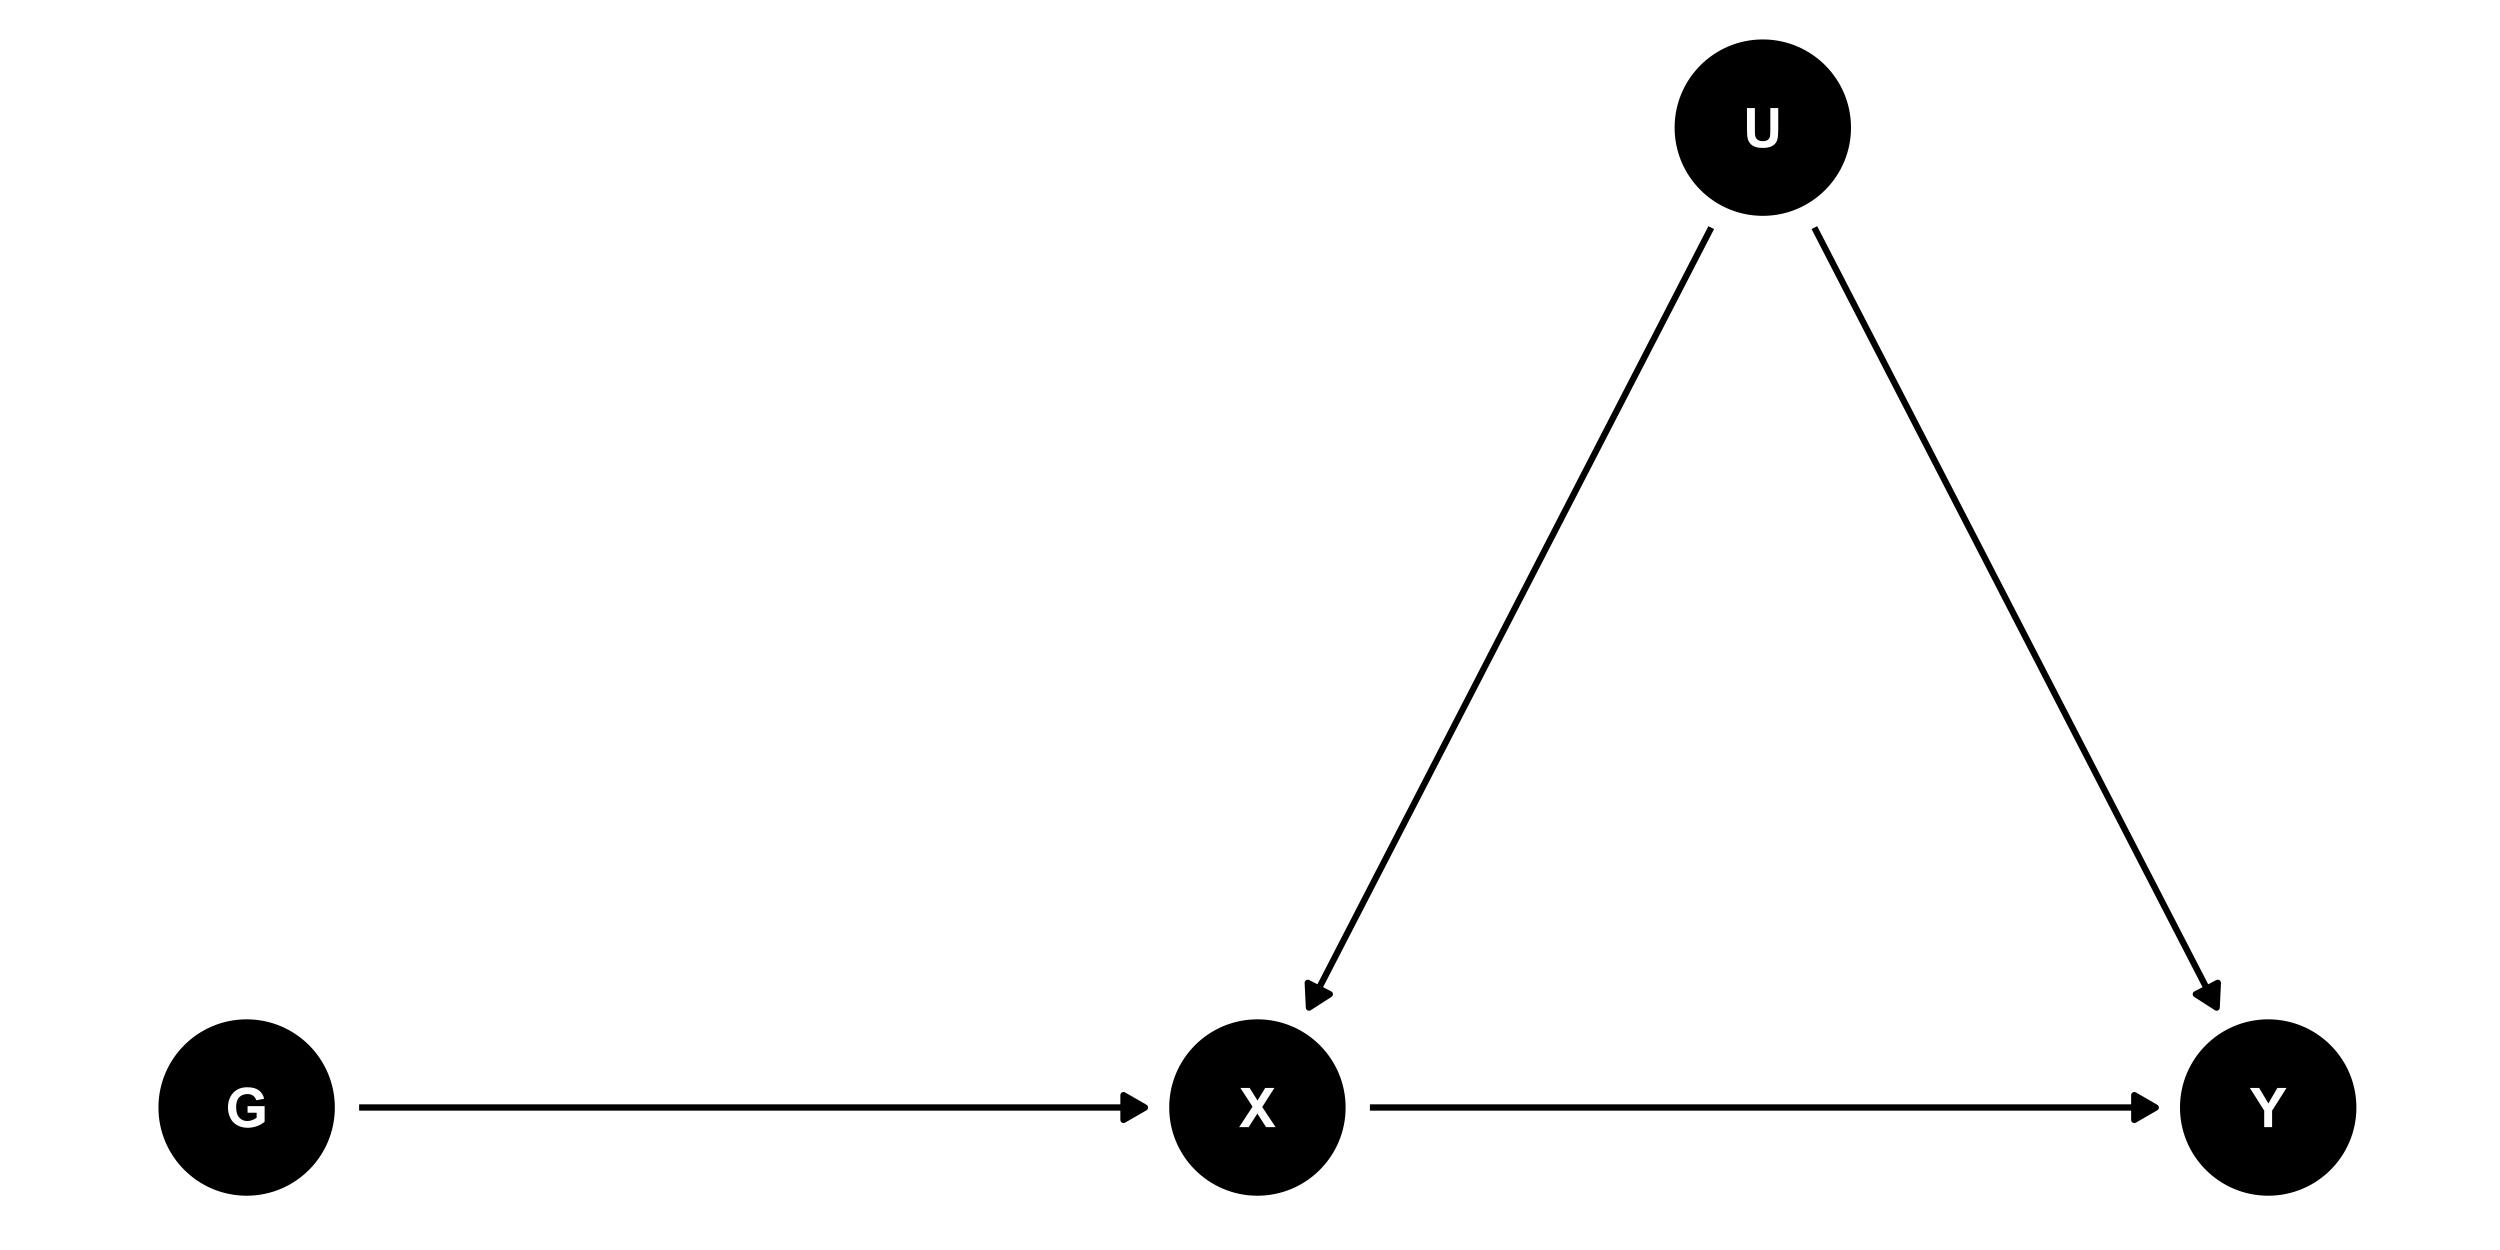
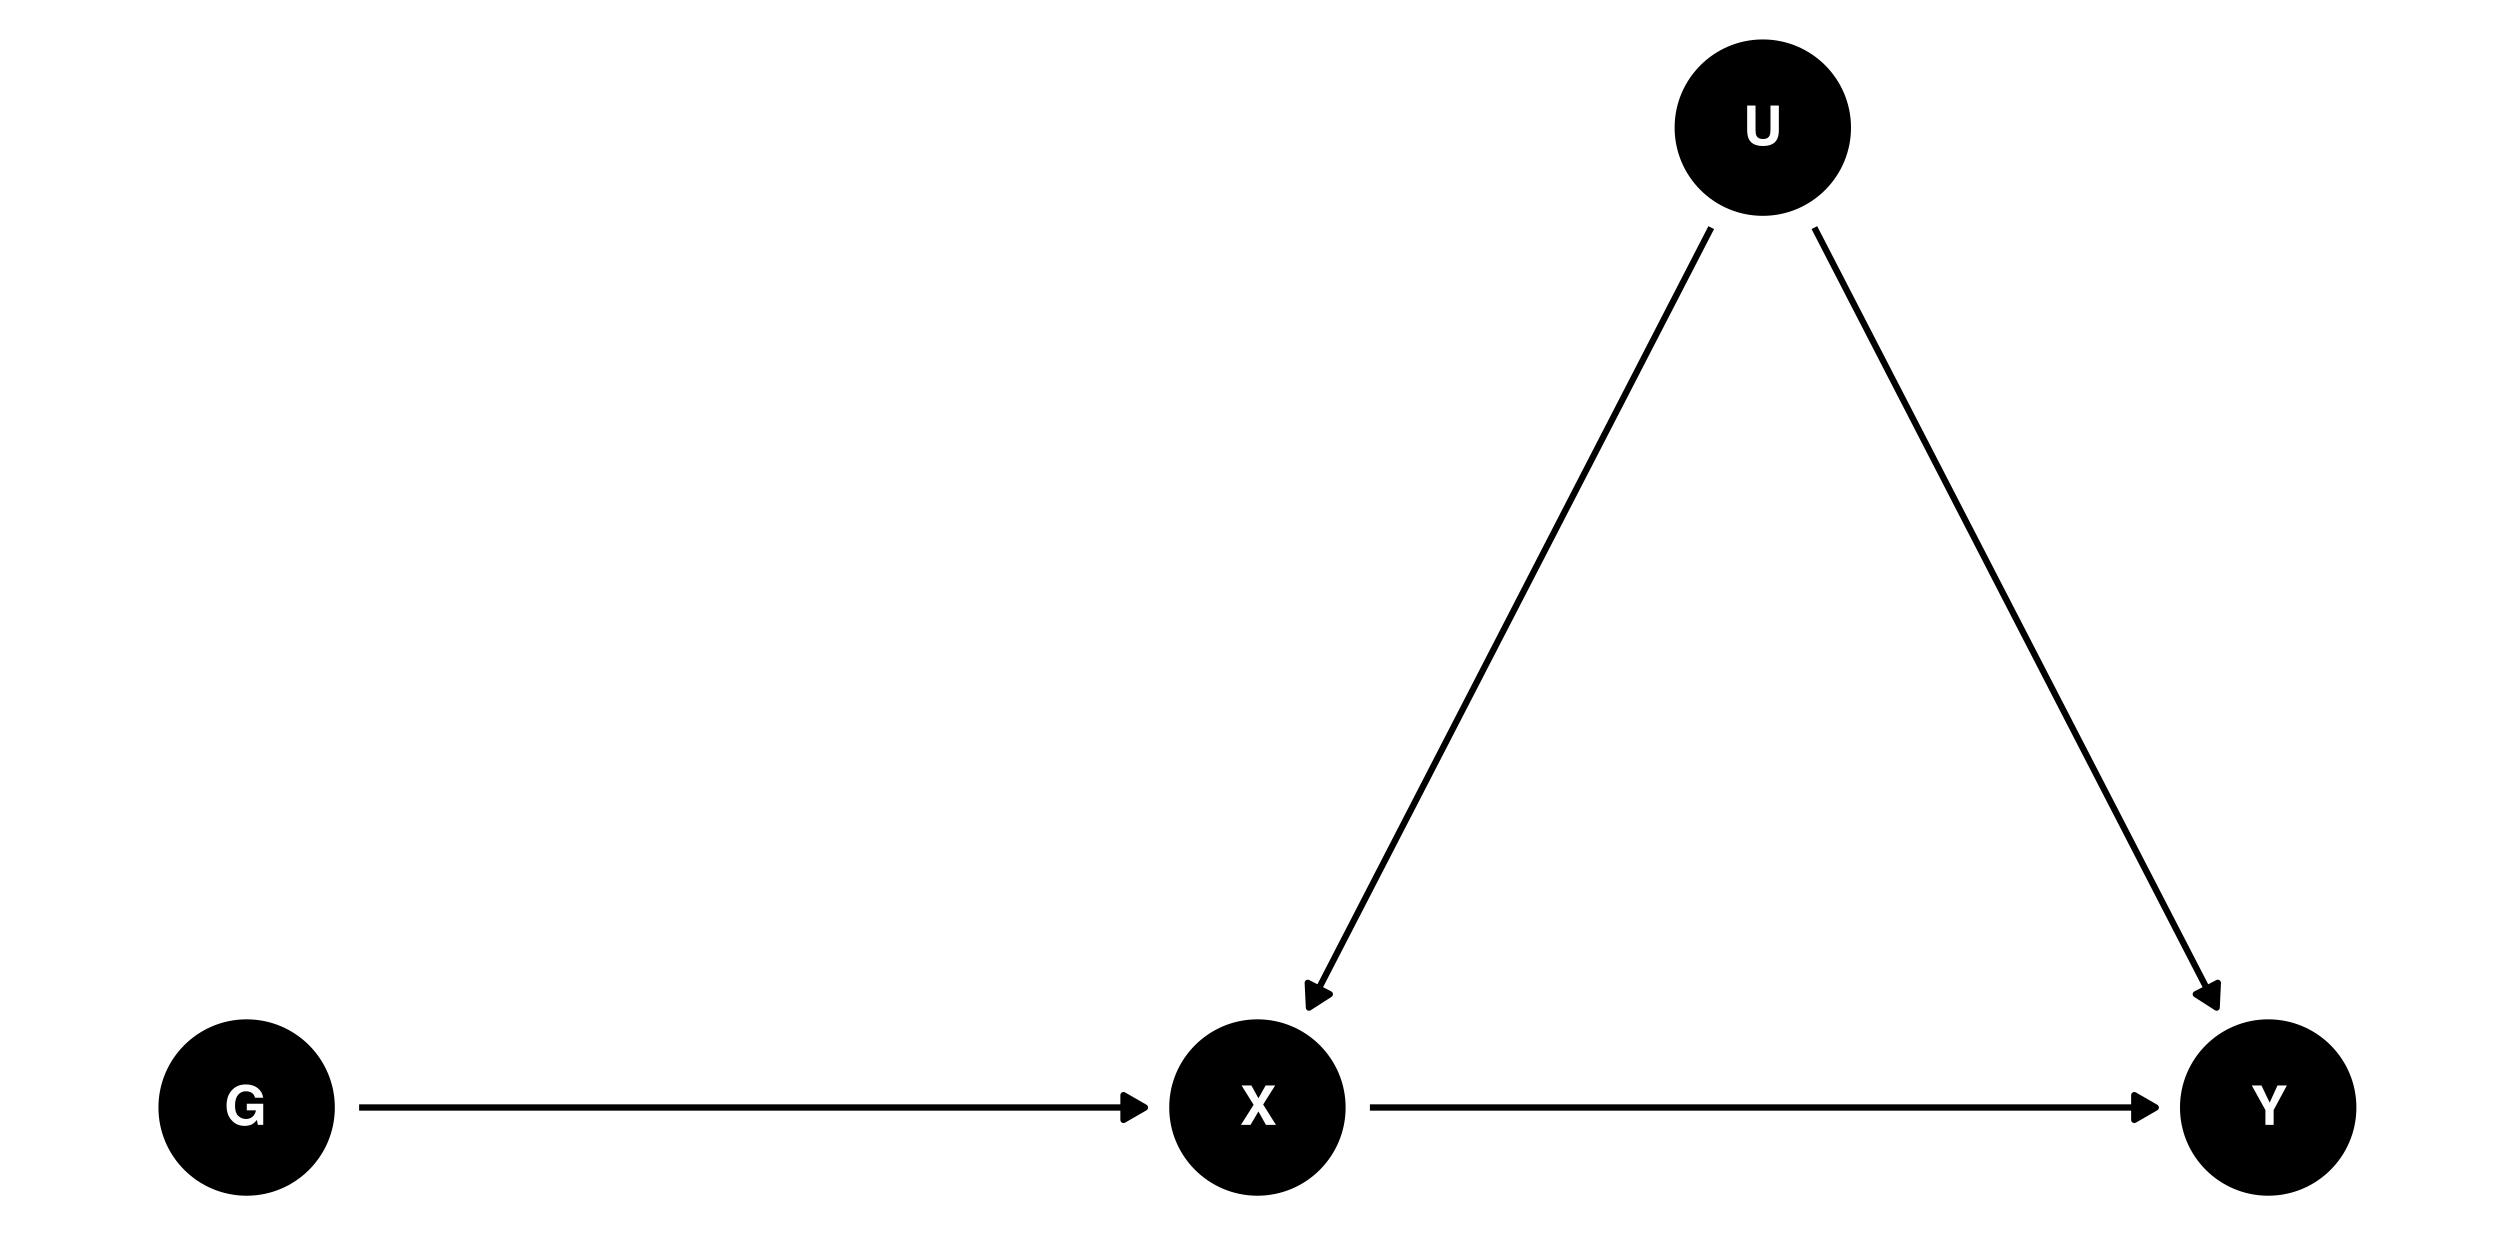
- <svg xmlns="http://www.w3.org/2000/svg" xmlns:xlink="http://www.w3.org/1999/xlink" width="504pt" height="252pt" viewBox="0 0 504 252" version="1.1">
+ <svg xmlns="http://www.w3.org/2000/svg" xmlns:xlink="http://www.w3.org/1999/xlink" width="504" height="252" viewBox="0 0 504 252">
  <defs>
    <g>
-       <symbol overflow="visible" id="glyph0-0">
-         <path style="stroke:none;" d="M 1.379 0 L 1.379 -6.898 L 6.898 -6.898 L 6.898 0 Z M 1.551 -0.172 L 6.727 -0.172 L 6.727 -6.727 L 1.551 -6.727 Z M 1.551 -0.172 " />
-       </symbol>
-       <symbol overflow="visible" id="glyph0-1">
-         <path style="stroke:none;" d="M 4.48 -2.906 L 4.48 -4.238 L 7.918 -4.238 L 7.918 -1.09 C 7.582 -0.766 7.098 -0.48 6.465 -0.234 C 5.828 0.008 5.188 0.129 4.539 0.133 C 3.711 0.129 2.992 -0.043 2.379 -0.387 C 1.762 -0.73 1.297 -1.223 0.992 -1.871 C 0.68 -2.512 0.527 -3.215 0.527 -3.977 C 0.527 -4.797 0.699 -5.527 1.043 -6.172 C 1.387 -6.809 1.891 -7.301 2.559 -7.645 C 3.062 -7.906 3.695 -8.039 4.453 -8.039 C 5.434 -8.039 6.199 -7.832 6.75 -7.422 C 7.301 -7.008 7.656 -6.438 7.816 -5.715 L 6.23 -5.418 C 6.113 -5.805 5.906 -6.109 5.602 -6.336 C 5.293 -6.555 4.91 -6.668 4.453 -6.672 C 3.754 -6.668 3.199 -6.445 2.789 -6.008 C 2.375 -5.562 2.168 -4.91 2.172 -4.043 C 2.168 -3.105 2.375 -2.402 2.797 -1.934 C 3.211 -1.465 3.758 -1.23 4.438 -1.23 C 4.766 -1.23 5.102 -1.293 5.441 -1.426 C 5.773 -1.551 6.062 -1.711 6.309 -1.902 L 6.309 -2.906 Z M 4.48 -2.906 " />
-       </symbol>
-       <symbol overflow="visible" id="glyph0-2">
-         <path style="stroke:none;" d="M 0.793 -7.902 L 2.387 -7.902 L 2.387 -3.621 C 2.383 -2.941 2.406 -2.5 2.449 -2.301 C 2.516 -1.977 2.676 -1.719 2.934 -1.523 C 3.188 -1.328 3.539 -1.23 3.988 -1.23 C 4.438 -1.23 4.777 -1.32 5.012 -1.508 C 5.238 -1.688 5.379 -1.914 5.43 -2.188 C 5.473 -2.453 5.496 -2.902 5.5 -3.531 L 5.5 -7.902 L 7.094 -7.902 L 7.094 -3.75 C 7.09 -2.801 7.047 -2.129 6.965 -1.738 C 6.875 -1.344 6.715 -1.012 6.488 -0.746 C 6.254 -0.473 5.945 -0.262 5.559 -0.105 C 5.168 0.051 4.66 0.129 4.039 0.133 C 3.281 0.129 2.711 0.047 2.32 -0.125 C 1.93 -0.297 1.621 -0.523 1.395 -0.805 C 1.168 -1.078 1.02 -1.371 0.949 -1.684 C 0.844 -2.129 0.789 -2.797 0.793 -3.688 Z M 0.793 -7.902 " />
-       </symbol>
-       <symbol overflow="visible" id="glyph0-3">
-         <path style="stroke:none;" d="M 0 0 L 2.699 -4.125 L 0.254 -7.902 L 2.117 -7.902 L 3.703 -5.363 L 5.254 -7.902 L 7.105 -7.902 L 4.648 -4.062 L 7.348 0 L 5.422 0 L 3.672 -2.734 L 1.914 0 Z M 0 0 " />
-       </symbol>
-       <symbol overflow="visible" id="glyph0-4">
-         <path style="stroke:none;" d="M 2.879 0 L 2.879 -3.324 L -0.016 -7.902 L 1.855 -7.902 L 3.715 -4.777 L 5.535 -7.902 L 7.375 -7.902 L 4.469 -3.316 L 4.469 0 Z M 2.879 0 " />
-       </symbol>
+       <g id="glyph-0-0">
+         <path d="M 0.828 -7.953 L 7.234 -7.953 L 7.234 0 L 0.828 0 Z M 6.234 -1 L 6.234 -6.953 L 1.828 -6.953 L 1.828 -1 Z M 6.234 -1 " />
+       </g>
+       <g id="glyph-0-1">
+         <path d="M 5.719 -0.188 C 5.281 0.07 4.738 0.203 4.094 0.203 C 3.039 0.203 2.18 -0.16 1.516 -0.891 C 0.805 -1.617 0.453 -2.617 0.453 -3.891 C 0.453 -5.18 0.805 -6.211 1.516 -6.984 C 2.223 -7.766 3.16 -8.156 4.328 -8.156 C 5.336 -8.156 6.148 -7.898 6.766 -7.391 C 7.379 -6.879 7.734 -6.238 7.828 -5.469 L 6.188 -5.469 C 6.062 -6.008 5.754 -6.391 5.266 -6.609 C 4.992 -6.723 4.691 -6.781 4.359 -6.781 C 3.711 -6.781 3.18 -6.535 2.766 -6.047 C 2.359 -5.566 2.156 -4.844 2.156 -3.875 C 2.156 -2.895 2.379 -2.203 2.828 -1.797 C 3.273 -1.391 3.781 -1.188 4.344 -1.188 C 4.906 -1.188 5.363 -1.348 5.719 -1.672 C 6.07 -1.992 6.289 -2.414 6.375 -2.938 L 4.531 -2.938 L 4.531 -4.266 L 7.844 -4.266 L 7.844 0 L 6.75 0 L 6.578 -1 C 6.254 -0.613 5.969 -0.344 5.719 -0.188 Z M 5.719 -0.188 " />
+       </g>
+       <g id="glyph-0-2">
+         <path d="M 5.547 -3.062 L 5.547 -7.953 L 7.234 -7.953 L 7.234 -3.062 C 7.234 -2.219 7.102 -1.562 6.844 -1.094 C 6.352 -0.227 5.422 0.203 4.047 0.203 C 2.66 0.203 1.723 -0.227 1.234 -1.094 C 0.973 -1.562 0.844 -2.219 0.844 -3.062 L 0.844 -7.953 L 2.531 -7.953 L 2.531 -3.062 C 2.531 -2.52 2.594 -2.117 2.719 -1.859 C 2.926 -1.422 3.367 -1.203 4.047 -1.203 C 4.711 -1.203 5.145 -1.422 5.344 -1.859 C 5.477 -2.117 5.547 -2.52 5.547 -3.062 Z M 5.547 -3.062 " />
+       </g>
+       <g id="glyph-0-3">
+         <path d="M 7.234 0 L 5.219 0 L 3.703 -2.703 L 2.109 0 L 0.172 0 L 2.734 -4.047 L 0.297 -7.953 L 2.281 -7.953 L 3.703 -5.359 L 5.156 -7.953 L 7.078 -7.953 L 4.656 -4.109 Z M 7.234 0 " />
+       </g>
+       <g id="glyph-0-4">
+         <path d="M 7.266 -7.953 L 4.594 -2.984 L 4.594 0 L 2.938 0 L 2.938 -2.984 L 0.188 -7.953 L 2.141 -7.953 L 3.797 -4.484 L 5.375 -7.953 Z M 7.266 -7.953 " />
+       </g>
    </g>
  </defs>
-   <g id="surface129">
-     <rect x="0" y="0" width="504" height="252" style="fill:rgb(100%,100%,100%);fill-opacity:1;stroke:none;" />
-     <path style="fill:none;stroke-width:1.28;stroke-linecap:butt;stroke-linejoin:round;stroke:rgb(0%,0%,0%);stroke-opacity:1;stroke-miterlimit:1;" d="M 72.398 223.277 L 230.816 223.277 " />
-     <path style="fill-rule:nonzero;fill:rgb(0%,0%,0%);fill-opacity:1;stroke-width:1.28;stroke-linecap:butt;stroke-linejoin:round;stroke:rgb(0%,0%,0%);stroke-opacity:1;stroke-miterlimit:1;" d="M 226.504 225.77 L 230.816 223.277 L 226.504 220.789 Z M 226.504 225.77 " />
-     <path style="fill:none;stroke-width:1.28;stroke-linecap:butt;stroke-linejoin:round;stroke:rgb(0%,0%,0%);stroke-opacity:1;stroke-miterlimit:1;" d="M 344.984 45.887 L 344.059 47.684 L 343.031 49.676 L 342.004 51.672 L 340.973 53.668 L 339.945 55.664 L 338.914 57.66 L 337.887 59.656 L 336.855 61.648 L 335.828 63.645 L 334.797 65.641 L 333.77 67.637 L 332.738 69.633 L 331.711 71.625 L 330.68 73.621 L 329.652 75.617 L 328.621 77.613 L 326.566 81.605 L 325.535 83.598 L 324.508 85.594 L 323.477 87.59 L 322.449 89.586 L 321.418 91.582 L 320.391 93.578 L 319.359 95.57 L 318.332 97.566 L 317.301 99.562 L 316.273 101.559 L 315.242 103.555 L 314.215 105.551 L 313.188 107.543 L 312.156 109.539 L 311.129 111.535 L 310.098 113.531 L 309.07 115.527 L 308.039 117.523 L 307.012 119.516 L 305.98 121.512 L 304.953 123.508 L 303.922 125.504 L 302.895 127.5 L 301.863 129.496 L 300.836 131.488 L 299.805 133.484 L 297.75 137.477 L 296.719 139.473 L 295.691 141.465 L 294.66 143.461 L 293.633 145.457 L 292.602 147.453 L 291.574 149.449 L 290.543 151.445 L 289.516 153.438 L 288.484 155.434 L 287.457 157.43 L 286.426 159.426 L 284.371 163.418 L 283.34 165.41 L 282.312 167.406 L 281.281 169.402 L 280.254 171.398 L 279.223 173.395 L 278.195 175.391 L 277.164 177.383 L 276.137 179.379 L 275.105 181.375 L 274.078 183.371 L 273.047 185.367 L 272.02 187.363 L 270.988 189.355 L 268.934 193.348 L 267.902 195.344 L 266.875 197.34 L 265.844 199.332 L 264.816 201.328 L 263.891 203.125 " />
-     <path style="fill-rule:nonzero;fill:rgb(0%,0%,0%);fill-opacity:1;stroke-width:1.28;stroke-linecap:butt;stroke-linejoin:round;stroke:rgb(0%,0%,0%);stroke-opacity:1;stroke-miterlimit:1;" d="M 263.652 198.148 L 263.891 203.125 L 268.082 200.434 Z M 263.652 198.148 " />
-     <path style="fill:none;stroke-width:1.28;stroke-linecap:butt;stroke-linejoin:round;stroke:rgb(0%,0%,0%);stroke-opacity:1;stroke-miterlimit:1;" d="M 365.777 45.887 L 366.703 47.684 L 367.73 49.676 L 368.762 51.672 L 369.789 53.668 L 370.82 55.664 L 372.875 59.656 L 373.906 61.648 L 374.934 63.645 L 375.965 65.641 L 376.992 67.637 L 378.023 69.633 L 379.051 71.625 L 380.082 73.621 L 381.109 75.617 L 382.141 77.613 L 383.168 79.609 L 384.199 81.605 L 385.227 83.598 L 386.254 85.594 L 387.285 87.59 L 388.312 89.586 L 389.344 91.582 L 390.371 93.578 L 391.402 95.57 L 392.43 97.566 L 393.461 99.562 L 394.488 101.559 L 395.52 103.555 L 396.547 105.551 L 397.578 107.543 L 398.605 109.539 L 399.637 111.535 L 401.691 115.527 L 402.723 117.523 L 403.75 119.516 L 404.781 121.512 L 405.809 123.508 L 406.84 125.504 L 407.867 127.5 L 408.898 129.496 L 409.926 131.488 L 410.957 133.484 L 411.984 135.48 L 413.016 137.477 L 414.043 139.473 L 415.07 141.465 L 416.102 143.461 L 417.129 145.457 L 418.16 147.453 L 419.188 149.449 L 420.219 151.445 L 421.246 153.438 L 422.277 155.434 L 423.305 157.43 L 424.336 159.426 L 425.363 161.422 L 426.395 163.418 L 427.422 165.41 L 428.453 167.406 L 430.508 171.398 L 431.539 173.395 L 432.566 175.391 L 433.598 177.383 L 434.625 179.379 L 435.656 181.375 L 436.684 183.371 L 437.715 185.367 L 438.742 187.363 L 439.773 189.355 L 440.801 191.352 L 441.832 193.348 L 442.859 195.344 L 443.891 197.34 L 444.918 199.332 L 445.945 201.328 L 446.871 203.125 " />
-     <path style="fill-rule:nonzero;fill:rgb(0%,0%,0%);fill-opacity:1;stroke-width:1.28;stroke-linecap:butt;stroke-linejoin:round;stroke:rgb(0%,0%,0%);stroke-opacity:1;stroke-miterlimit:1;" d="M 442.684 200.434 L 446.871 203.125 L 447.109 198.148 Z M 442.684 200.434 " />
-     <path style="fill:none;stroke-width:1.28;stroke-linecap:butt;stroke-linejoin:round;stroke:rgb(0%,0%,0%);stroke-opacity:1;stroke-miterlimit:1;" d="M 276.172 223.277 L 434.59 223.277 " />
-     <path style="fill-rule:nonzero;fill:rgb(0%,0%,0%);fill-opacity:1;stroke-width:1.28;stroke-linecap:butt;stroke-linejoin:round;stroke:rgb(0%,0%,0%);stroke-opacity:1;stroke-miterlimit:1;" d="M 430.277 225.77 L 434.59 223.277 L 430.277 220.789 Z M 430.277 225.77 " />
-     <path style="fill-rule:nonzero;fill:rgb(0%,0%,0%);fill-opacity:1;stroke-width:0.709;stroke-linecap:round;stroke-linejoin:round;stroke:rgb(0%,0%,0%);stroke-opacity:1;stroke-miterlimit:10;" d="M 67.148 223.277 C 67.148 232.902 59.344 240.703 49.723 240.703 C 40.098 240.703 32.297 232.902 32.297 223.277 C 32.297 213.656 40.098 205.852 49.723 205.852 C 59.344 205.852 67.148 213.656 67.148 223.277 " />
-     <path style="fill-rule:nonzero;fill:rgb(0%,0%,0%);fill-opacity:1;stroke-width:0.709;stroke-linecap:round;stroke-linejoin:round;stroke:rgb(0%,0%,0%);stroke-opacity:1;stroke-miterlimit:10;" d="M 372.809 25.73 C 372.809 35.355 365.004 43.16 355.383 43.16 C 345.758 43.16 337.957 35.355 337.957 25.73 C 337.957 16.109 345.758 8.305 355.383 8.305 C 365.004 8.305 372.809 16.109 372.809 25.73 " />
-     <path style="fill-rule:nonzero;fill:rgb(0%,0%,0%);fill-opacity:1;stroke-width:0.709;stroke-linecap:round;stroke-linejoin:round;stroke:rgb(0%,0%,0%);stroke-opacity:1;stroke-miterlimit:10;" d="M 270.922 223.277 C 270.922 232.902 263.117 240.703 253.496 240.703 C 243.871 240.703 236.07 232.902 236.07 223.277 C 236.07 213.656 243.871 205.852 253.496 205.852 C 263.117 205.852 270.922 213.656 270.922 223.277 " />
-     <path style="fill-rule:nonzero;fill:rgb(0%,0%,0%);fill-opacity:1;stroke-width:0.709;stroke-linecap:round;stroke-linejoin:round;stroke:rgb(0%,0%,0%);stroke-opacity:1;stroke-miterlimit:10;" d="M 474.695 223.277 C 474.695 232.902 466.891 240.703 457.27 240.703 C 447.645 240.703 439.84 232.902 439.84 223.277 C 439.84 213.656 447.645 205.852 457.27 205.852 C 466.891 205.852 474.695 213.656 474.695 223.277 " />
-     <g style="fill:rgb(100%,100%,100%);fill-opacity:1;">
-       <use xlink:href="#glyph0-1" x="45.43" y="227.23" />
-     </g>
-     <g style="fill:rgb(100%,100%,100%);fill-opacity:1;">
-       <use xlink:href="#glyph0-2" x="351.398" y="29.684" />
-     </g>
-     <g style="fill:rgb(100%,100%,100%);fill-opacity:1;">
-       <use xlink:href="#glyph0-3" x="249.812" y="227.23" />
-     </g>
-     <g style="fill:rgb(100%,100%,100%);fill-opacity:1;">
-       <use xlink:href="#glyph0-4" x="453.586" y="227.23" />
-     </g>
+   <rect x="-50.4" y="-25.2" width="604.8" height="302.4" fill="rgb(100%, 100%, 100%)" fill-opacity="1" />
+   <path fill="none" stroke-width="1.28" stroke-linecap="butt" stroke-linejoin="round" stroke="rgb(0%, 0%, 0%)" stroke-opacity="1" stroke-miterlimit="1" d="M 72.398 223.277 L 230.816 223.277 " />
+   <path fill-rule="nonzero" fill="rgb(0%, 0%, 0%)" fill-opacity="1" stroke-width="1.28" stroke-linecap="butt" stroke-linejoin="round" stroke="rgb(0%, 0%, 0%)" stroke-opacity="1" stroke-miterlimit="1" d="M 226.504 225.77 L 230.816 223.277 L 226.504 220.789 Z M 226.504 225.77 " />
+   <path fill="none" stroke-width="1.28" stroke-linecap="butt" stroke-linejoin="round" stroke="rgb(0%, 0%, 0%)" stroke-opacity="1" stroke-miterlimit="1" d="M 344.984 45.887 L 344.059 47.684 L 343.031 49.676 L 342.004 51.672 L 340.973 53.668 L 339.945 55.664 L 338.914 57.66 L 337.887 59.656 L 336.855 61.648 L 335.828 63.645 L 334.797 65.641 L 333.77 67.637 L 332.738 69.633 L 331.711 71.625 L 330.68 73.621 L 329.652 75.617 L 328.621 77.613 L 326.566 81.605 L 325.535 83.598 L 324.508 85.594 L 323.477 87.59 L 322.449 89.586 L 321.418 91.582 L 320.391 93.578 L 319.359 95.57 L 318.332 97.566 L 317.301 99.562 L 316.273 101.559 L 315.242 103.555 L 314.215 105.551 L 313.188 107.543 L 312.156 109.539 L 311.129 111.535 L 310.098 113.531 L 309.07 115.527 L 308.039 117.523 L 307.012 119.516 L 305.98 121.512 L 304.953 123.508 L 303.922 125.504 L 302.895 127.5 L 301.863 129.496 L 300.836 131.488 L 299.805 133.484 L 297.75 137.477 L 296.719 139.473 L 295.691 141.465 L 294.66 143.461 L 293.633 145.457 L 292.602 147.453 L 291.574 149.449 L 290.543 151.445 L 289.516 153.438 L 288.484 155.434 L 287.457 157.43 L 286.426 159.426 L 284.371 163.418 L 283.34 165.41 L 282.312 167.406 L 281.281 169.402 L 280.254 171.398 L 279.223 173.395 L 278.195 175.391 L 277.164 177.383 L 276.137 179.379 L 275.105 181.375 L 274.078 183.371 L 273.047 185.367 L 272.02 187.363 L 270.988 189.355 L 268.934 193.348 L 267.902 195.344 L 266.875 197.34 L 265.844 199.332 L 264.816 201.328 L 263.891 203.125 " />
+   <path fill-rule="nonzero" fill="rgb(0%, 0%, 0%)" fill-opacity="1" stroke-width="1.28" stroke-linecap="butt" stroke-linejoin="round" stroke="rgb(0%, 0%, 0%)" stroke-opacity="1" stroke-miterlimit="1" d="M 263.652 198.148 L 263.891 203.125 L 268.082 200.434 Z M 263.652 198.148 " />
+   <path fill="none" stroke-width="1.28" stroke-linecap="butt" stroke-linejoin="round" stroke="rgb(0%, 0%, 0%)" stroke-opacity="1" stroke-miterlimit="1" d="M 365.777 45.887 L 366.703 47.684 L 367.73 49.676 L 368.762 51.672 L 369.789 53.668 L 370.82 55.664 L 372.875 59.656 L 373.906 61.648 L 374.934 63.645 L 375.965 65.641 L 376.992 67.637 L 378.023 69.633 L 379.051 71.625 L 380.082 73.621 L 381.109 75.617 L 382.141 77.613 L 383.168 79.609 L 384.199 81.605 L 385.227 83.598 L 386.254 85.594 L 387.285 87.59 L 388.312 89.586 L 389.344 91.582 L 390.371 93.578 L 391.402 95.57 L 392.43 97.566 L 393.461 99.562 L 394.488 101.559 L 395.52 103.555 L 396.547 105.551 L 397.578 107.543 L 398.605 109.539 L 399.637 111.535 L 401.691 115.527 L 402.723 117.523 L 403.75 119.516 L 404.781 121.512 L 405.809 123.508 L 406.84 125.504 L 407.867 127.5 L 408.898 129.496 L 409.926 131.488 L 410.957 133.484 L 411.984 135.48 L 413.016 137.477 L 414.043 139.473 L 415.07 141.465 L 416.102 143.461 L 417.129 145.457 L 418.16 147.453 L 419.188 149.449 L 420.219 151.445 L 421.246 153.438 L 422.277 155.434 L 423.305 157.43 L 424.336 159.426 L 425.363 161.422 L 426.395 163.418 L 427.422 165.41 L 428.453 167.406 L 430.508 171.398 L 431.539 173.395 L 432.566 175.391 L 433.598 177.383 L 434.625 179.379 L 435.656 181.375 L 436.684 183.371 L 437.715 185.367 L 438.742 187.363 L 439.773 189.355 L 440.801 191.352 L 441.832 193.348 L 442.859 195.344 L 443.891 197.34 L 444.918 199.332 L 445.945 201.328 L 446.871 203.125 " />
+   <path fill-rule="nonzero" fill="rgb(0%, 0%, 0%)" fill-opacity="1" stroke-width="1.28" stroke-linecap="butt" stroke-linejoin="round" stroke="rgb(0%, 0%, 0%)" stroke-opacity="1" stroke-miterlimit="1" d="M 442.684 200.434 L 446.871 203.125 L 447.109 198.148 Z M 442.684 200.434 " />
+   <path fill="none" stroke-width="1.28" stroke-linecap="butt" stroke-linejoin="round" stroke="rgb(0%, 0%, 0%)" stroke-opacity="1" stroke-miterlimit="1" d="M 276.172 223.277 L 434.59 223.277 " />
+   <path fill-rule="nonzero" fill="rgb(0%, 0%, 0%)" fill-opacity="1" stroke-width="1.28" stroke-linecap="butt" stroke-linejoin="round" stroke="rgb(0%, 0%, 0%)" stroke-opacity="1" stroke-miterlimit="1" d="M 430.277 225.77 L 434.59 223.277 L 430.277 220.789 Z M 430.277 225.77 " />
+   <path fill-rule="nonzero" fill="rgb(0%, 0%, 0%)" fill-opacity="1" stroke-width="0.709" stroke-linecap="round" stroke-linejoin="round" stroke="rgb(0%, 0%, 0%)" stroke-opacity="1" stroke-miterlimit="10" d="M 67.148 223.277 C 67.148 232.902 59.344 240.703 49.723 240.703 C 40.098 240.703 32.297 232.902 32.297 223.277 C 32.297 213.656 40.098 205.852 49.723 205.852 C 59.344 205.852 67.148 213.656 67.148 223.277 " />
+   <path fill-rule="nonzero" fill="rgb(0%, 0%, 0%)" fill-opacity="1" stroke-width="0.709" stroke-linecap="round" stroke-linejoin="round" stroke="rgb(0%, 0%, 0%)" stroke-opacity="1" stroke-miterlimit="10" d="M 372.809 25.73 C 372.809 35.355 365.004 43.16 355.383 43.16 C 345.758 43.16 337.957 35.355 337.957 25.73 C 337.957 16.109 345.758 8.305 355.383 8.305 C 365.004 8.305 372.809 16.109 372.809 25.73 " />
+   <path fill-rule="nonzero" fill="rgb(0%, 0%, 0%)" fill-opacity="1" stroke-width="0.709" stroke-linecap="round" stroke-linejoin="round" stroke="rgb(0%, 0%, 0%)" stroke-opacity="1" stroke-miterlimit="10" d="M 270.922 223.277 C 270.922 232.902 263.117 240.703 253.496 240.703 C 243.871 240.703 236.07 232.902 236.07 223.277 C 236.07 213.656 243.871 205.852 253.496 205.852 C 263.117 205.852 270.922 213.656 270.922 223.277 " />
+   <path fill-rule="nonzero" fill="rgb(0%, 0%, 0%)" fill-opacity="1" stroke-width="0.709" stroke-linecap="round" stroke-linejoin="round" stroke="rgb(0%, 0%, 0%)" stroke-opacity="1" stroke-miterlimit="10" d="M 474.695 223.277 C 474.695 232.902 466.891 240.703 457.27 240.703 C 447.645 240.703 439.84 232.902 439.84 223.277 C 439.84 213.656 447.645 205.852 457.27 205.852 C 466.891 205.852 474.695 213.656 474.695 223.277 " />
+   <g fill="rgb(100%, 100%, 100%)" fill-opacity="1">
+     <use xlink:href="#glyph-0-1" x="45.223" y="226.777" />
+   </g>
+   <g fill="rgb(100%, 100%, 100%)" fill-opacity="1">
+     <use xlink:href="#glyph-0-2" x="351.383" y="29.23" />
+   </g>
+   <g fill="rgb(100%, 100%, 100%)" fill-opacity="1">
+     <use xlink:href="#glyph-0-3" x="249.996" y="226.777" />
+   </g>
+   <g fill="rgb(100%, 100%, 100%)" fill-opacity="1">
+     <use xlink:href="#glyph-0-4" x="453.77" y="226.777" />
  </g>
</svg>
